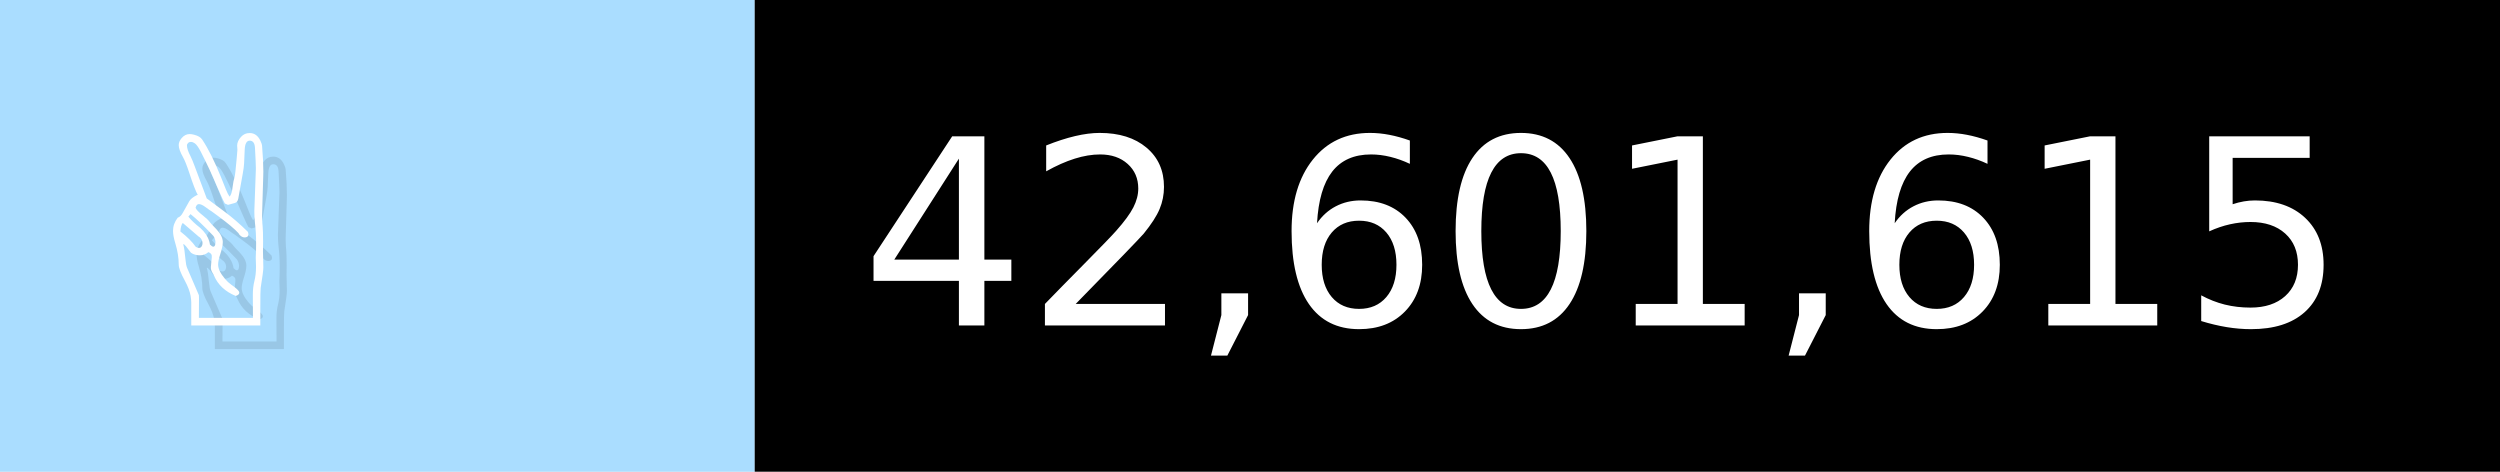
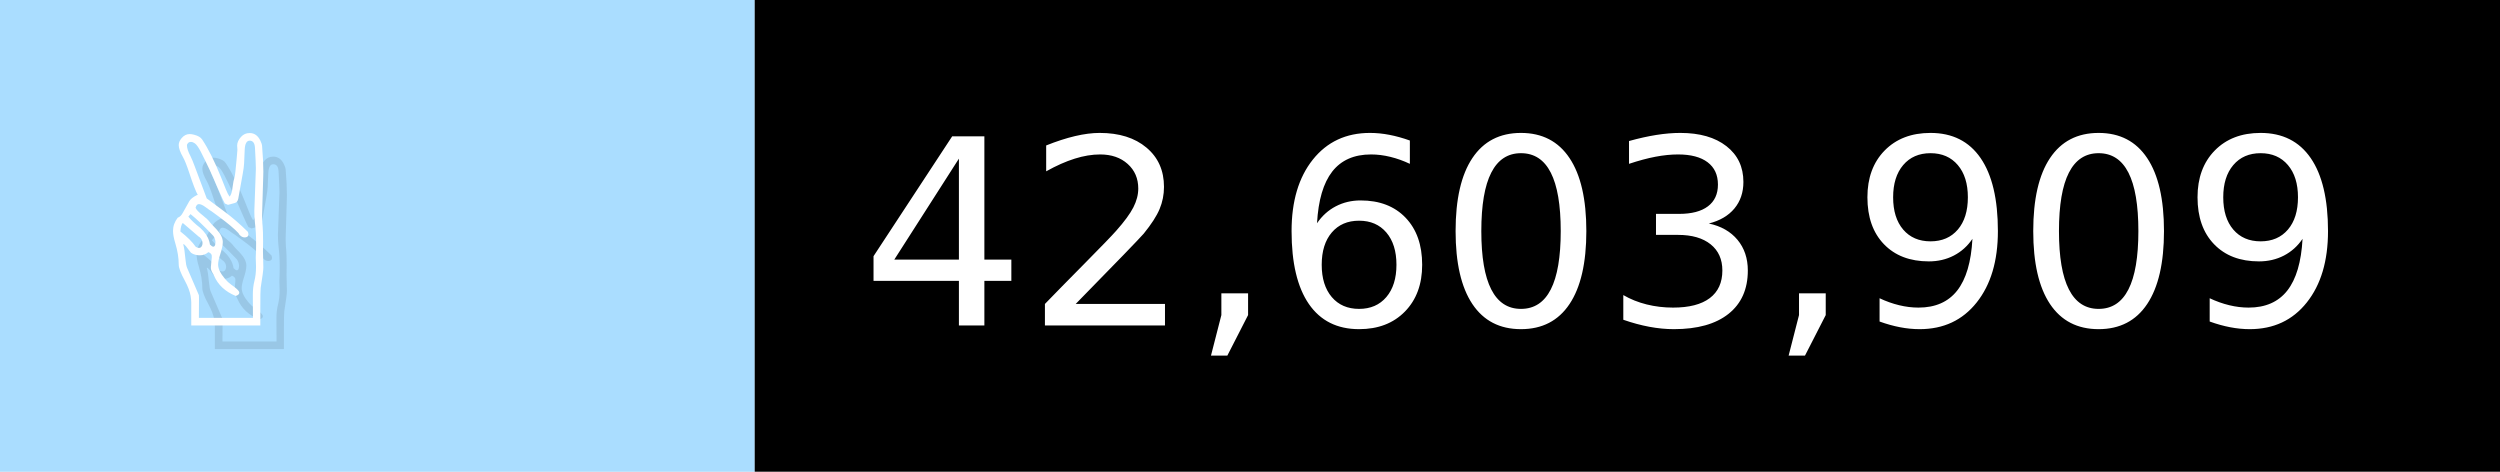
- <svg xmlns="http://www.w3.org/2000/svg" width="106" height="20" viewBox="0 0 1060 200" role="img" aria-label="✌️: 42,601,615">
+ <svg xmlns="http://www.w3.org/2000/svg" width="106" height="20" viewBox="0 0 1060 200" role="img" aria-label="✌️: 42,603,909">
  <g>
    <rect fill="#ADF" width="320" height="200" />
    <rect fill="##f9a" x="320" width="740" height="200" />
  </g>
  <g aria-hidden="true" fill="#fff" text-anchor="start" font-family="Verdana,DejaVu Sans,sans-serif" font-size="110">
    <text x="60" y="148" textLength="220" fill="#000" opacity="0.1">✌️</text>
    <text x="50" y="138" textLength="220">✌️</text>
-     <text x="375" y="148" textLength="640" fill="#000" opacity="0.1">42,601,615</text>
-     <text x="365" y="138" textLength="640">42,601,615</text>
+     <text x="375" y="148" textLength="640" fill="#000" opacity="0.1">42,603,909</text>
+     <text x="365" y="138" textLength="640">42,603,909</text>
  </g>
</svg>
